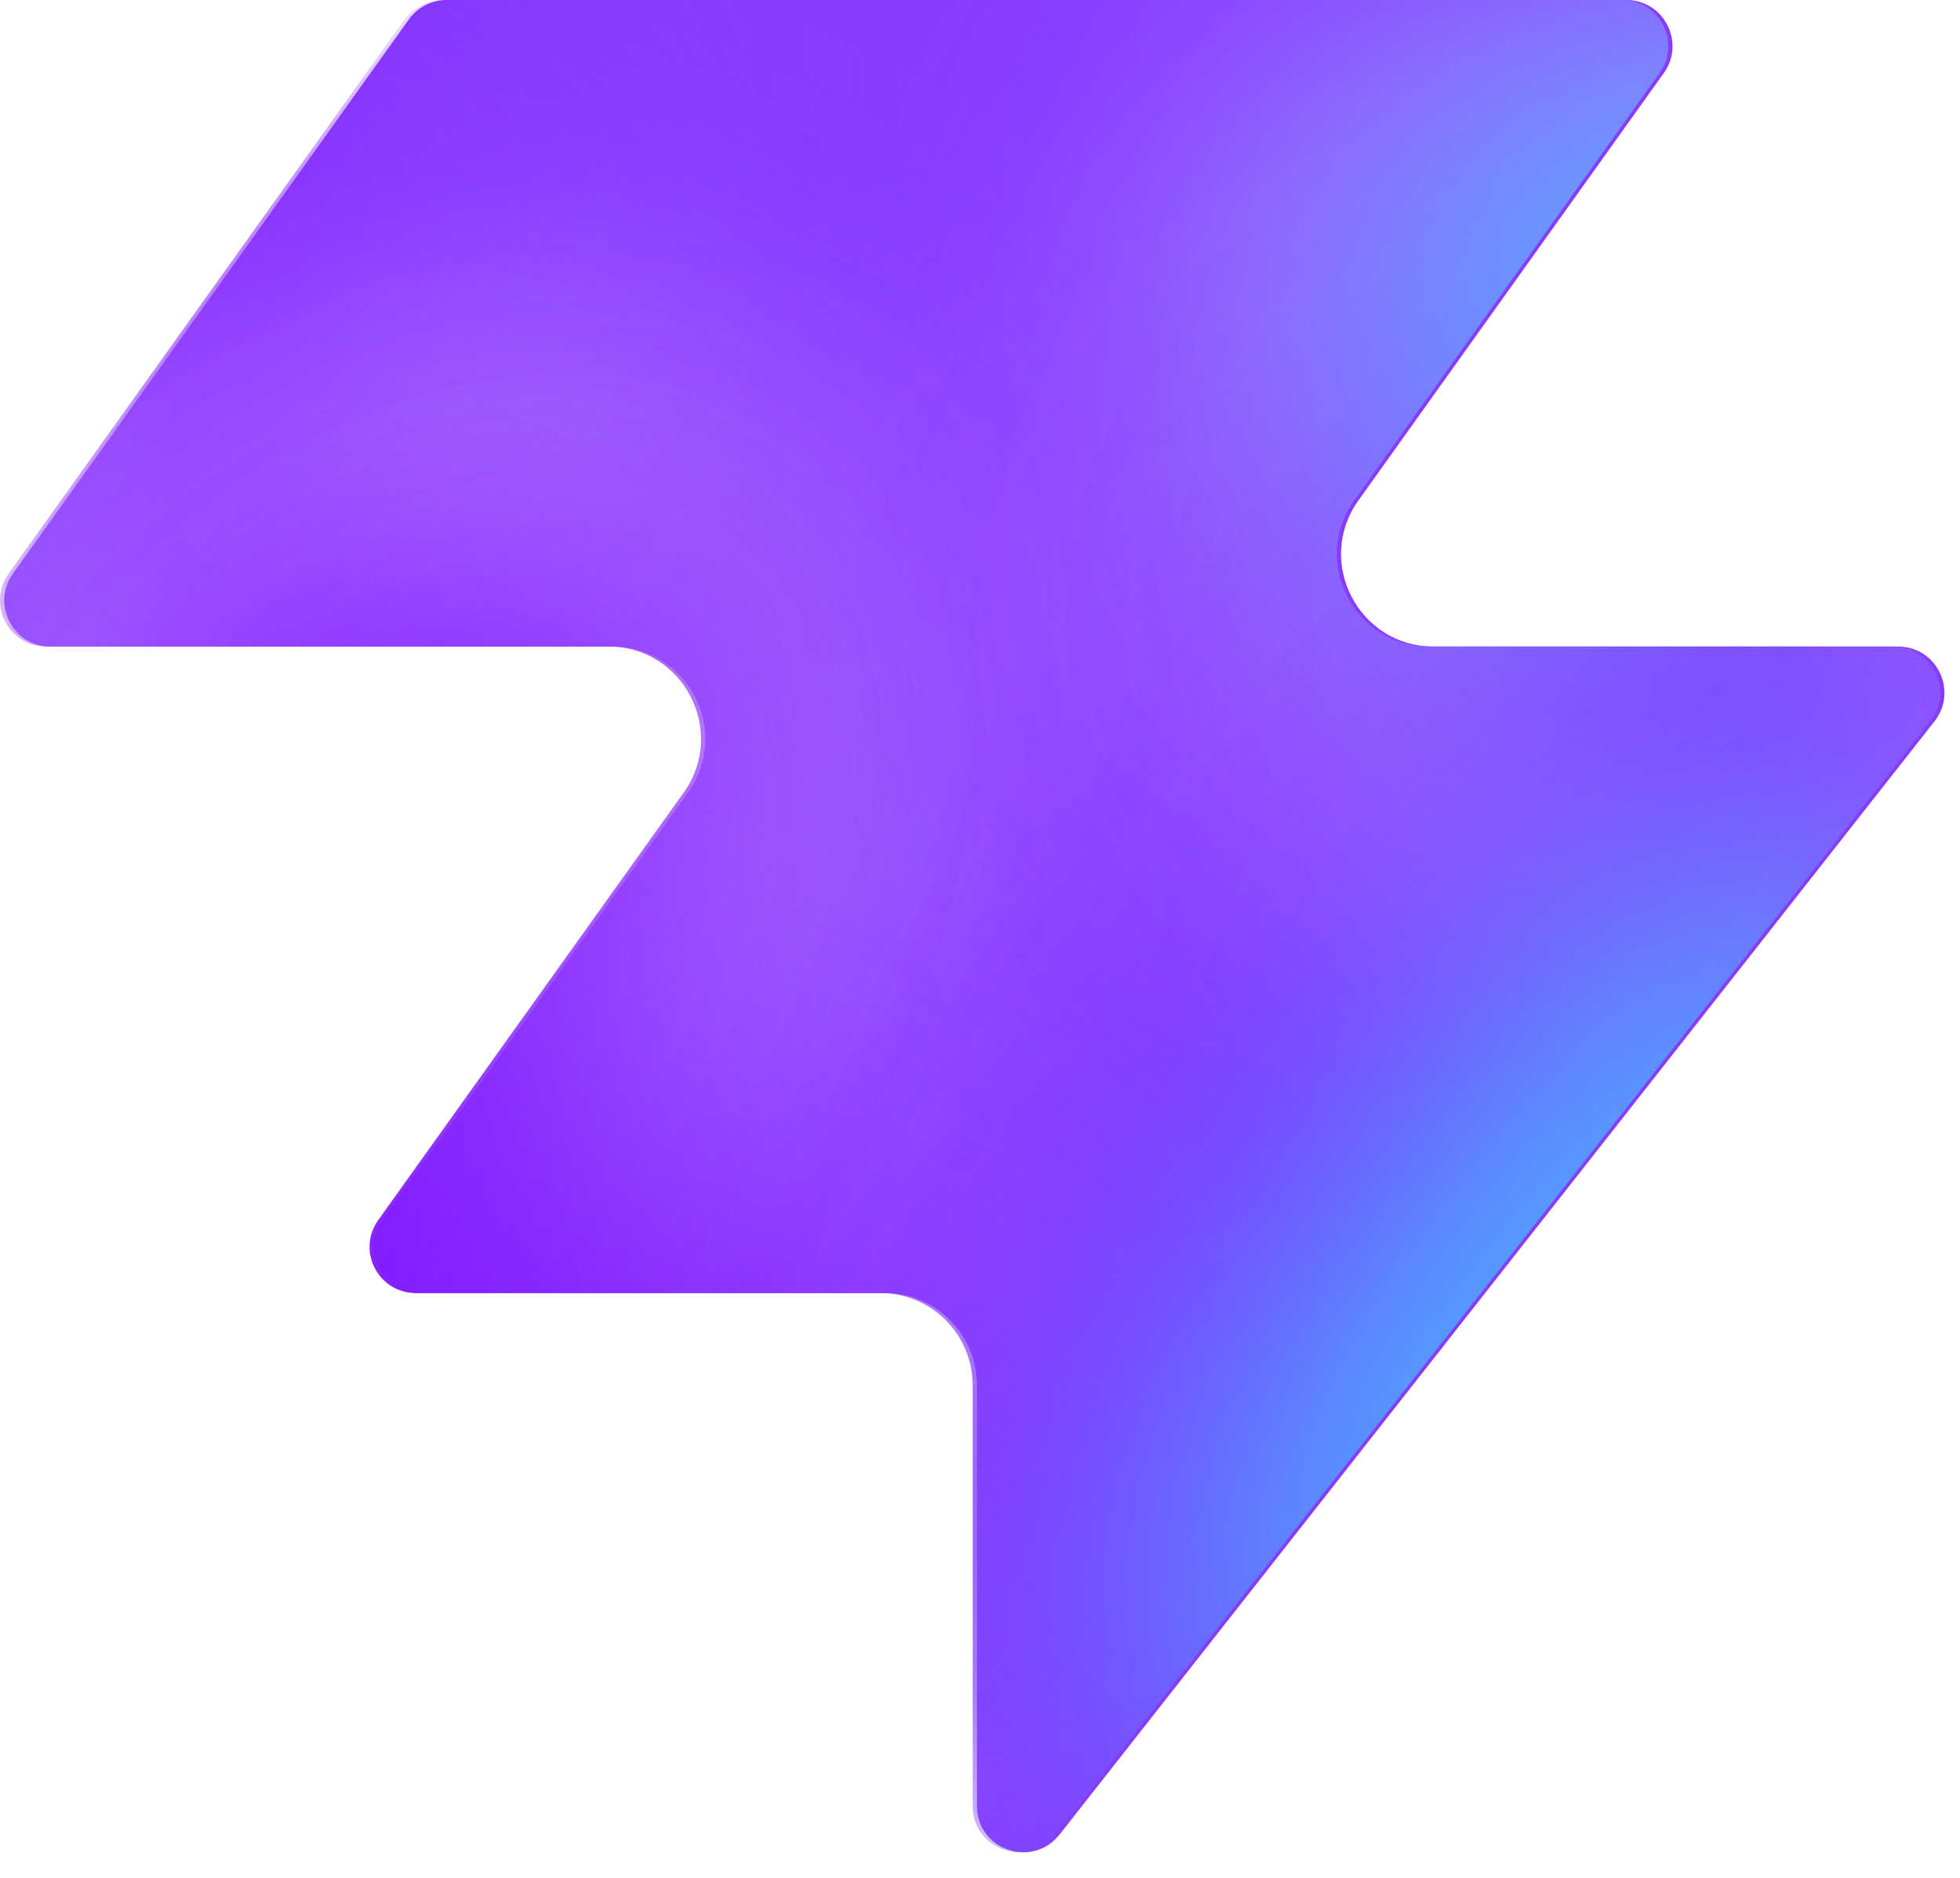
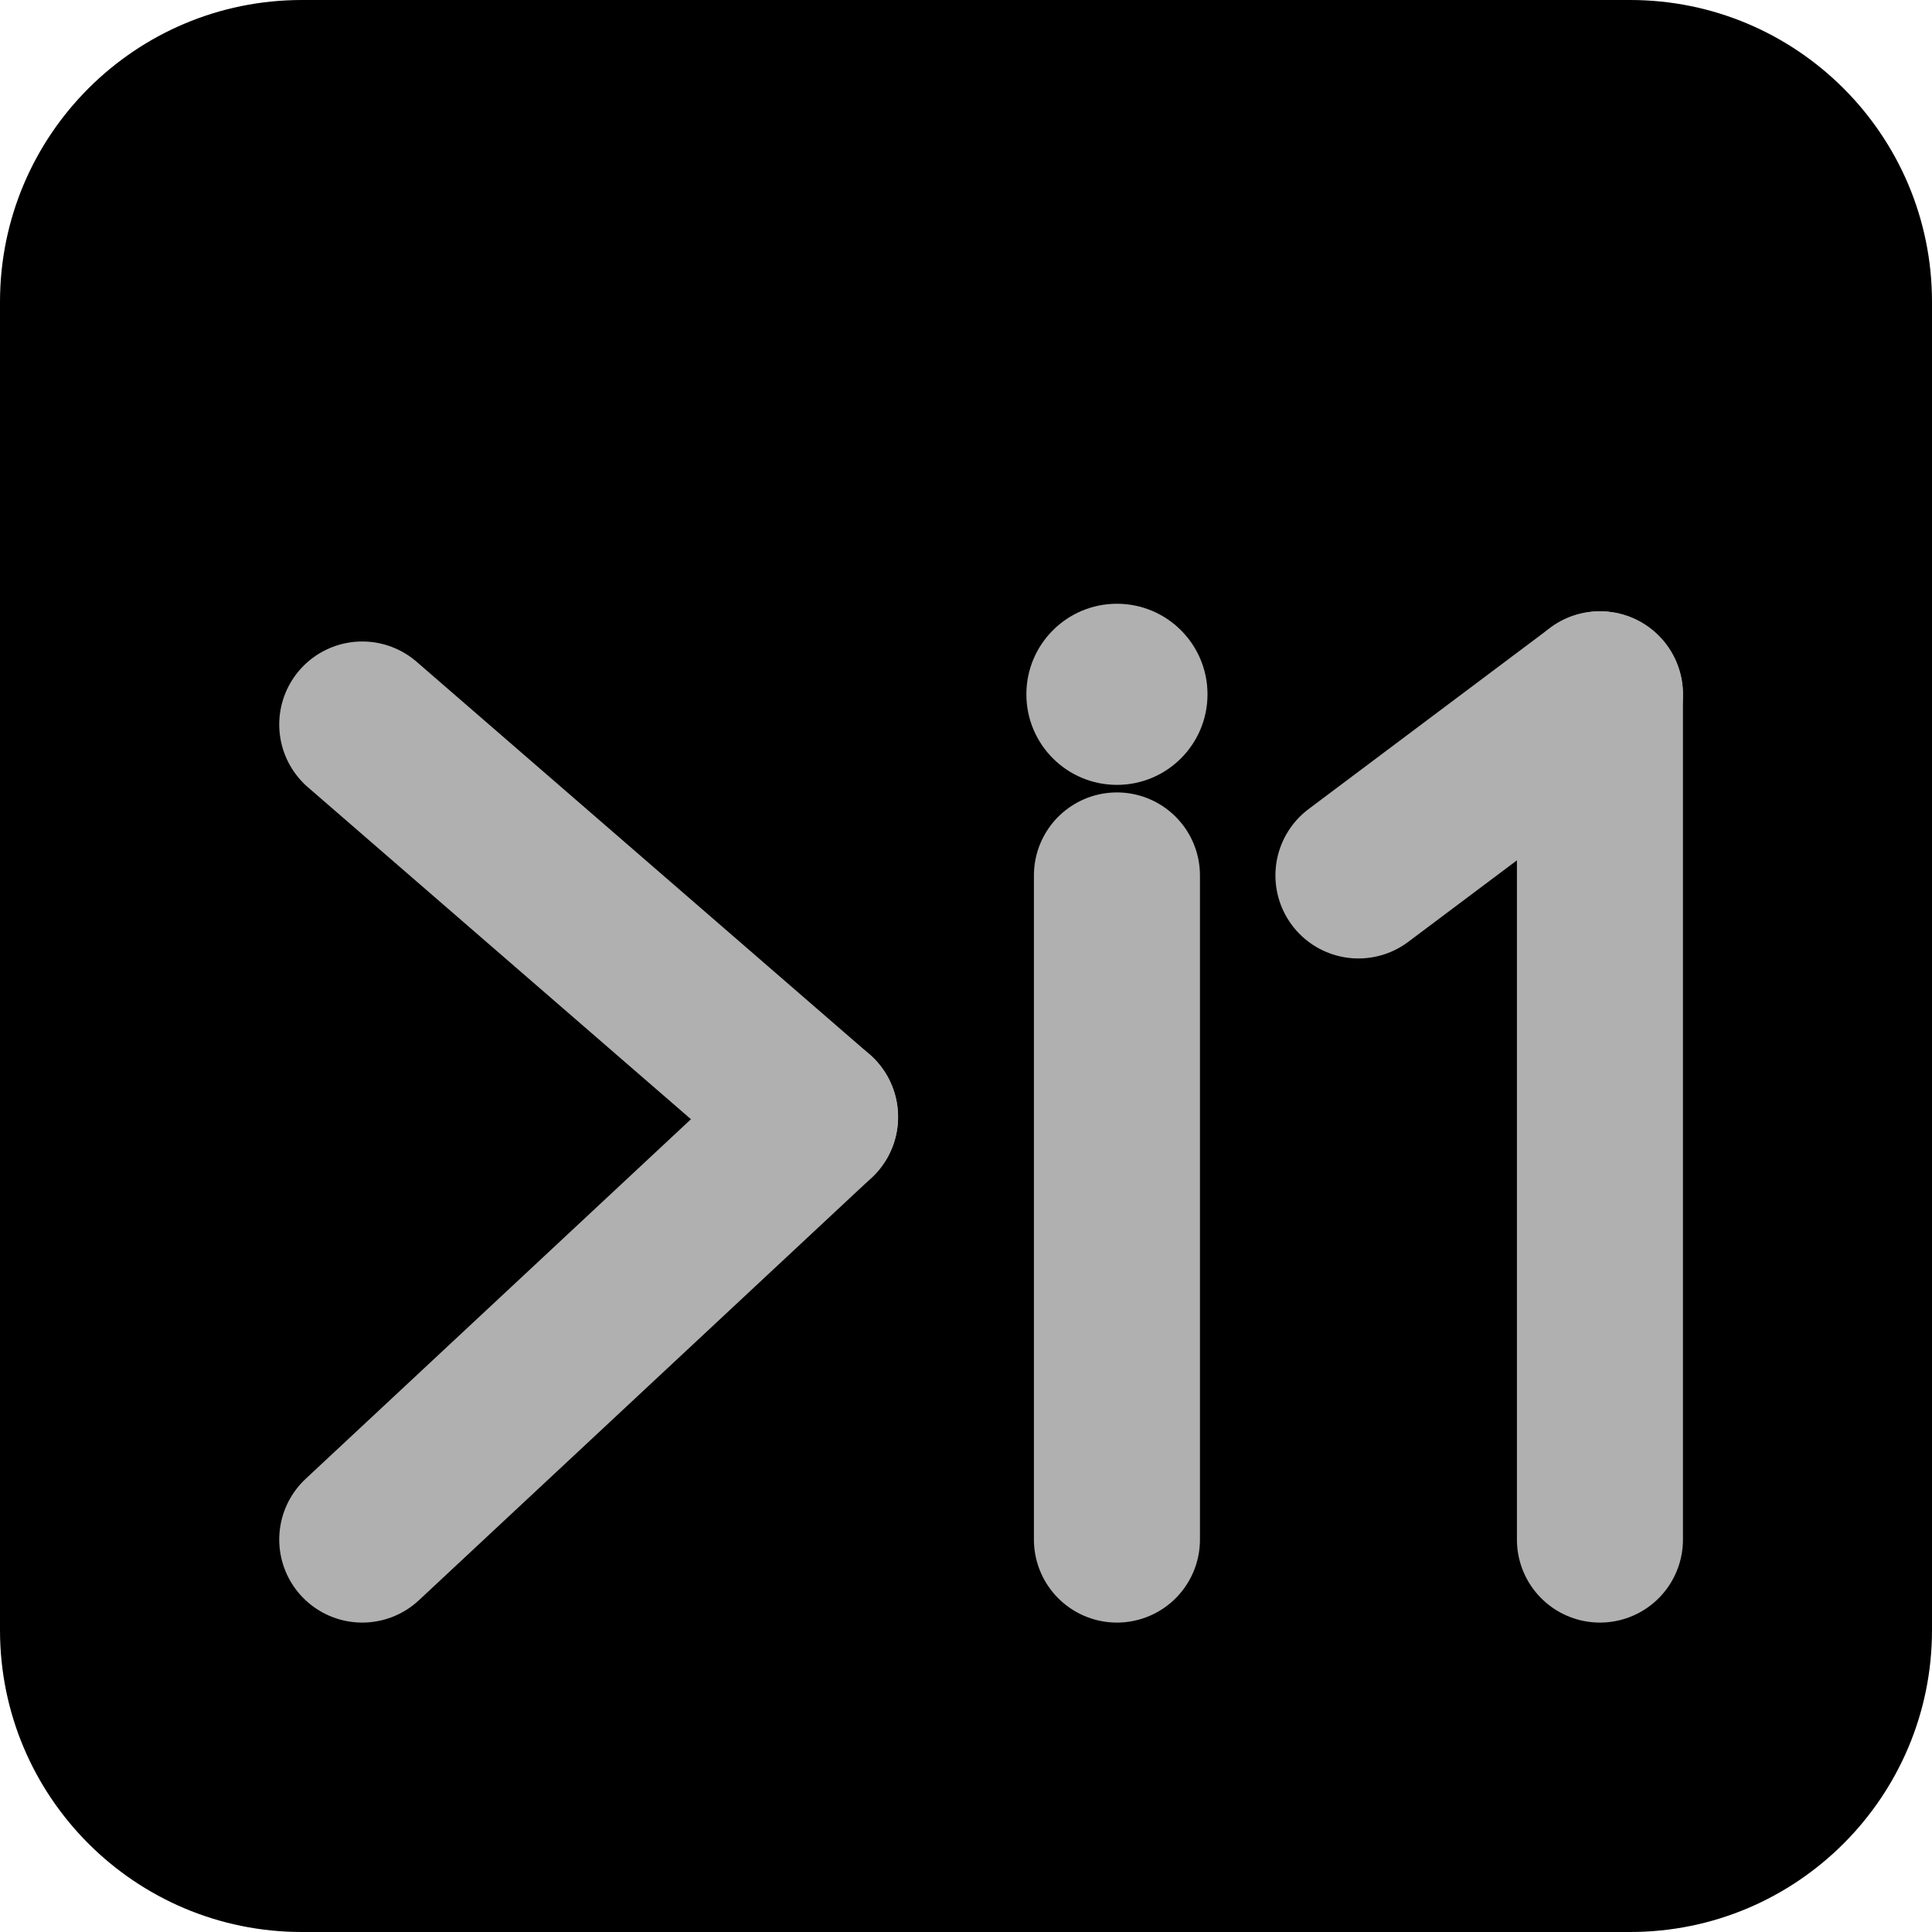
- <svg xmlns="http://www.w3.org/2000/svg" width="48" height="46" fill="none" viewBox="0 0 48 46">
-   <path fill="#863bff" d="M25.946 44.938c-.664.845-2.021.375-2.021-.698V33.937a2.26 2.26 0 0 0-2.262-2.262H10.287c-.92 0-1.456-1.04-.92-1.788l7.48-10.471c1.07-1.497 0-3.578-1.842-3.578H1.237c-.92 0-1.456-1.04-.92-1.788L10.013.474c.214-.297.556-.474.92-.474h28.894c.92 0 1.456 1.04.92 1.788l-7.48 10.471c-1.07 1.498 0 3.579 1.842 3.579h11.377c.943 0 1.473 1.088.89 1.83L25.947 44.94z" style="fill:#863bff;fill:color(display-p3 .525 .23 1);fill-opacity:1" />
-   <mask id="a" width="48" height="46" x="0" y="0" maskUnits="userSpaceOnUse" style="mask-type:alpha">
-     <path fill="#000" d="M25.842 44.938c-.664.844-2.021.375-2.021-.698V33.937a2.26 2.26 0 0 0-2.262-2.262H10.183c-.92 0-1.456-1.04-.92-1.788l7.48-10.471c1.07-1.498 0-3.579-1.842-3.579H1.133c-.92 0-1.456-1.04-.92-1.787L9.91.473c.214-.297.556-.474.92-.474h28.894c.92 0 1.456 1.04.92 1.788l-7.48 10.471c-1.07 1.498 0 3.578 1.842 3.578h11.377c.943 0 1.473 1.088.89 1.832L25.843 44.94z" style="fill:#000;fill-opacity:1" />
-   </mask>
-   <g mask="url(#a)">
-     <g filter="url(#b)">
-       <ellipse cx="5.508" cy="14.704" fill="#ede6ff" rx="5.508" ry="14.704" style="fill:#ede6ff;fill:color(display-p3 .927 .903 1);fill-opacity:1" transform="matrix(.00324 1 1 -.00324 -4.47 31.516)" />
-     </g>
-     <g filter="url(#c)">
-       <ellipse cx="10.399" cy="29.851" fill="#ede6ff" rx="10.399" ry="29.851" style="fill:#ede6ff;fill:color(display-p3 .927 .903 1);fill-opacity:1" transform="matrix(.00324 1 1 -.00324 -39.328 7.883)" />
-     </g>
-     <g filter="url(#d)">
-       <ellipse cx="5.508" cy="30.487" fill="#7e14ff" rx="5.508" ry="30.487" style="fill:#7e14ff;fill:color(display-p3 .492 .077 1);fill-opacity:1" transform="rotate(89.814 -25.913 -14.639)scale(1 -1)" />
-     </g>
-     <g filter="url(#e)">
-       <ellipse cx="5.508" cy="30.599" fill="#7e14ff" rx="5.508" ry="30.599" style="fill:#7e14ff;fill:color(display-p3 .492 .077 1);fill-opacity:1" transform="rotate(89.814 -32.644 -3.334)scale(1 -1)" />
-     </g>
-     <g filter="url(#f)">
-       <ellipse cx="5.508" cy="30.599" fill="#7e14ff" rx="5.508" ry="30.599" style="fill:#7e14ff;fill:color(display-p3 .492 .077 1);fill-opacity:1" transform="matrix(.00324 1 1 -.00324 -34.34 30.47)" />
-     </g>
-     <g filter="url(#g)">
-       <ellipse cx="14.072" cy="22.078" fill="#ede6ff" rx="14.072" ry="22.078" style="fill:#ede6ff;fill:color(display-p3 .927 .903 1);fill-opacity:1" transform="rotate(93.35 24.506 48.493)scale(-1 1)" />
-     </g>
-     <g filter="url(#h)">
-       <ellipse cx="3.47" cy="21.501" fill="#7e14ff" rx="3.47" ry="21.501" style="fill:#7e14ff;fill:color(display-p3 .492 .077 1);fill-opacity:1" transform="rotate(89.009 28.708 47.59)scale(-1 1)" />
-     </g>
-     <g filter="url(#i)">
-       <ellipse cx="3.47" cy="21.501" fill="#7e14ff" rx="3.47" ry="21.501" style="fill:#7e14ff;fill:color(display-p3 .492 .077 1);fill-opacity:1" transform="rotate(89.009 28.708 47.59)scale(-1 1)" />
-     </g>
-     <g filter="url(#j)">
-       <ellipse cx=".387" cy="8.972" fill="#7e14ff" rx="4.407" ry="29.108" style="fill:#7e14ff;fill:color(display-p3 .492 .077 1);fill-opacity:1" transform="rotate(39.51 .387 8.972)" />
-     </g>
-     <g filter="url(#k)">
-       <ellipse cx="47.523" cy="-6.092" fill="#7e14ff" rx="4.407" ry="29.108" style="fill:#7e14ff;fill:color(display-p3 .492 .077 1);fill-opacity:1" transform="rotate(37.892 47.523 -6.092)" />
-     </g>
-     <g filter="url(#l)">
-       <ellipse cx="41.412" cy="6.333" fill="#47bfff" rx="5.971" ry="9.665" style="fill:#47bfff;fill:color(display-p3 .28 .748 1);fill-opacity:1" transform="rotate(37.892 41.412 6.333)" />
-     </g>
-     <g filter="url(#m)">
-       <ellipse cx="-1.879" cy="38.332" fill="#7e14ff" rx="4.407" ry="29.108" style="fill:#7e14ff;fill:color(display-p3 .492 .077 1);fill-opacity:1" transform="rotate(37.892 -1.88 38.332)" />
-     </g>
-     <g filter="url(#n)">
-       <ellipse cx="-1.879" cy="38.332" fill="#7e14ff" rx="4.407" ry="29.108" style="fill:#7e14ff;fill:color(display-p3 .492 .077 1);fill-opacity:1" transform="rotate(37.892 -1.88 38.332)" />
-     </g>
-     <g filter="url(#o)">
-       <ellipse cx="35.651" cy="29.907" fill="#7e14ff" rx="4.407" ry="29.108" style="fill:#7e14ff;fill:color(display-p3 .492 .077 1);fill-opacity:1" transform="rotate(37.892 35.651 29.907)" />
-     </g>
-     <g filter="url(#p)">
-       <ellipse cx="38.418" cy="32.4" fill="#47bfff" rx="5.971" ry="15.297" style="fill:#47bfff;fill:color(display-p3 .28 .748 1);fill-opacity:1" transform="rotate(37.892 38.418 32.4)" />
-     </g>
-   </g>
-   <defs>
-     <filter id="b" width="60.045" height="41.654" x="-19.77" y="16.149" color-interpolation-filters="sRGB" filterUnits="userSpaceOnUse">
-       <feFlood flood-opacity="0" result="BackgroundImageFix" />
-       <feBlend in="SourceGraphic" in2="BackgroundImageFix" result="shape" />
-       <feGaussianBlur result="effect1_foregroundBlur_2002_17158" stdDeviation="7.659" />
-     </filter>
-     <filter id="c" width="90.34" height="51.437" x="-54.613" y="-7.533" color-interpolation-filters="sRGB" filterUnits="userSpaceOnUse">
-       <feFlood flood-opacity="0" result="BackgroundImageFix" />
-       <feBlend in="SourceGraphic" in2="BackgroundImageFix" result="shape" />
-       <feGaussianBlur result="effect1_foregroundBlur_2002_17158" stdDeviation="7.659" />
-     </filter>
-     <filter id="d" width="79.355" height="29.4" x="-49.64" y="2.03" color-interpolation-filters="sRGB" filterUnits="userSpaceOnUse">
-       <feFlood flood-opacity="0" result="BackgroundImageFix" />
-       <feBlend in="SourceGraphic" in2="BackgroundImageFix" result="shape" />
-       <feGaussianBlur result="effect1_foregroundBlur_2002_17158" stdDeviation="4.596" />
-     </filter>
-     <filter id="e" width="79.579" height="29.4" x="-45.045" y="20.029" color-interpolation-filters="sRGB" filterUnits="userSpaceOnUse">
-       <feFlood flood-opacity="0" result="BackgroundImageFix" />
-       <feBlend in="SourceGraphic" in2="BackgroundImageFix" result="shape" />
-       <feGaussianBlur result="effect1_foregroundBlur_2002_17158" stdDeviation="4.596" />
-     </filter>
-     <filter id="f" width="79.579" height="29.4" x="-43.513" y="21.178" color-interpolation-filters="sRGB" filterUnits="userSpaceOnUse">
-       <feFlood flood-opacity="0" result="BackgroundImageFix" />
-       <feBlend in="SourceGraphic" in2="BackgroundImageFix" result="shape" />
-       <feGaussianBlur result="effect1_foregroundBlur_2002_17158" stdDeviation="4.596" />
-     </filter>
-     <filter id="g" width="74.749" height="58.852" x="15.756" y="-17.901" color-interpolation-filters="sRGB" filterUnits="userSpaceOnUse">
-       <feFlood flood-opacity="0" result="BackgroundImageFix" />
-       <feBlend in="SourceGraphic" in2="BackgroundImageFix" result="shape" />
-       <feGaussianBlur result="effect1_foregroundBlur_2002_17158" stdDeviation="7.659" />
-     </filter>
-     <filter id="h" width="61.377" height="25.362" x="23.548" y="2.284" color-interpolation-filters="sRGB" filterUnits="userSpaceOnUse">
-       <feFlood flood-opacity="0" result="BackgroundImageFix" />
-       <feBlend in="SourceGraphic" in2="BackgroundImageFix" result="shape" />
-       <feGaussianBlur result="effect1_foregroundBlur_2002_17158" stdDeviation="4.596" />
-     </filter>
-     <filter id="i" width="61.377" height="25.362" x="23.548" y="2.284" color-interpolation-filters="sRGB" filterUnits="userSpaceOnUse">
-       <feFlood flood-opacity="0" result="BackgroundImageFix" />
-       <feBlend in="SourceGraphic" in2="BackgroundImageFix" result="shape" />
-       <feGaussianBlur result="effect1_foregroundBlur_2002_17158" stdDeviation="4.596" />
-     </filter>
-     <filter id="j" width="56.045" height="63.649" x="-27.636" y="-22.853" color-interpolation-filters="sRGB" filterUnits="userSpaceOnUse">
-       <feFlood flood-opacity="0" result="BackgroundImageFix" />
-       <feBlend in="SourceGraphic" in2="BackgroundImageFix" result="shape" />
-       <feGaussianBlur result="effect1_foregroundBlur_2002_17158" stdDeviation="4.596" />
-     </filter>
-     <filter id="k" width="54.814" height="64.646" x="20.116" y="-38.415" color-interpolation-filters="sRGB" filterUnits="userSpaceOnUse">
-       <feFlood flood-opacity="0" result="BackgroundImageFix" />
-       <feBlend in="SourceGraphic" in2="BackgroundImageFix" result="shape" />
-       <feGaussianBlur result="effect1_foregroundBlur_2002_17158" stdDeviation="4.596" />
-     </filter>
-     <filter id="l" width="33.541" height="35.313" x="24.641" y="-11.323" color-interpolation-filters="sRGB" filterUnits="userSpaceOnUse">
-       <feFlood flood-opacity="0" result="BackgroundImageFix" />
-       <feBlend in="SourceGraphic" in2="BackgroundImageFix" result="shape" />
-       <feGaussianBlur result="effect1_foregroundBlur_2002_17158" stdDeviation="4.596" />
-     </filter>
-     <filter id="m" width="54.814" height="64.646" x="-29.286" y="6.009" color-interpolation-filters="sRGB" filterUnits="userSpaceOnUse">
-       <feFlood flood-opacity="0" result="BackgroundImageFix" />
-       <feBlend in="SourceGraphic" in2="BackgroundImageFix" result="shape" />
-       <feGaussianBlur result="effect1_foregroundBlur_2002_17158" stdDeviation="4.596" />
-     </filter>
-     <filter id="n" width="54.814" height="64.646" x="-29.286" y="6.009" color-interpolation-filters="sRGB" filterUnits="userSpaceOnUse">
-       <feFlood flood-opacity="0" result="BackgroundImageFix" />
-       <feBlend in="SourceGraphic" in2="BackgroundImageFix" result="shape" />
-       <feGaussianBlur result="effect1_foregroundBlur_2002_17158" stdDeviation="4.596" />
-     </filter>
-     <filter id="o" width="54.814" height="64.646" x="8.244" y="-2.416" color-interpolation-filters="sRGB" filterUnits="userSpaceOnUse">
-       <feFlood flood-opacity="0" result="BackgroundImageFix" />
-       <feBlend in="SourceGraphic" in2="BackgroundImageFix" result="shape" />
-       <feGaussianBlur result="effect1_foregroundBlur_2002_17158" stdDeviation="4.596" />
-     </filter>
-     <filter id="p" width="39.409" height="43.623" x="18.713" y="10.588" color-interpolation-filters="sRGB" filterUnits="userSpaceOnUse">
-       <feFlood flood-opacity="0" result="BackgroundImageFix" />
-       <feBlend in="SourceGraphic" in2="BackgroundImageFix" result="shape" />
-       <feGaussianBlur result="effect1_foregroundBlur_2002_17158" stdDeviation="4.596" />
-     </filter>
-   </defs>
+ <svg xmlns="http://www.w3.org/2000/svg" viewBox="0 0 64 64">
+   <rect width="64" height="64" rx="10" fill="#000000" />
+   <line x1="12" y1="24" x2="27" y2="37" stroke="#b0b0b0" stroke-width="5.5" stroke-linecap="round" />
+   <line x1="27" y1="37" x2="12" y2="51" stroke="#b0b0b0" stroke-width="5.5" stroke-linecap="round" />
+   <circle cx="37" cy="23" r="3" fill="#b0b0b0" />
+   <line x1="37" y1="29" x2="37" y2="51" stroke="#b0b0b0" stroke-width="5.5" stroke-linecap="round" />
+   <line x1="45" y1="29" x2="53" y2="23" stroke="#b0b0b0" stroke-width="5.5" stroke-linecap="round" />
+   <line x1="53" y1="23" x2="53" y2="51" stroke="#b0b0b0" stroke-width="5.5" stroke-linecap="round" />
</svg>
